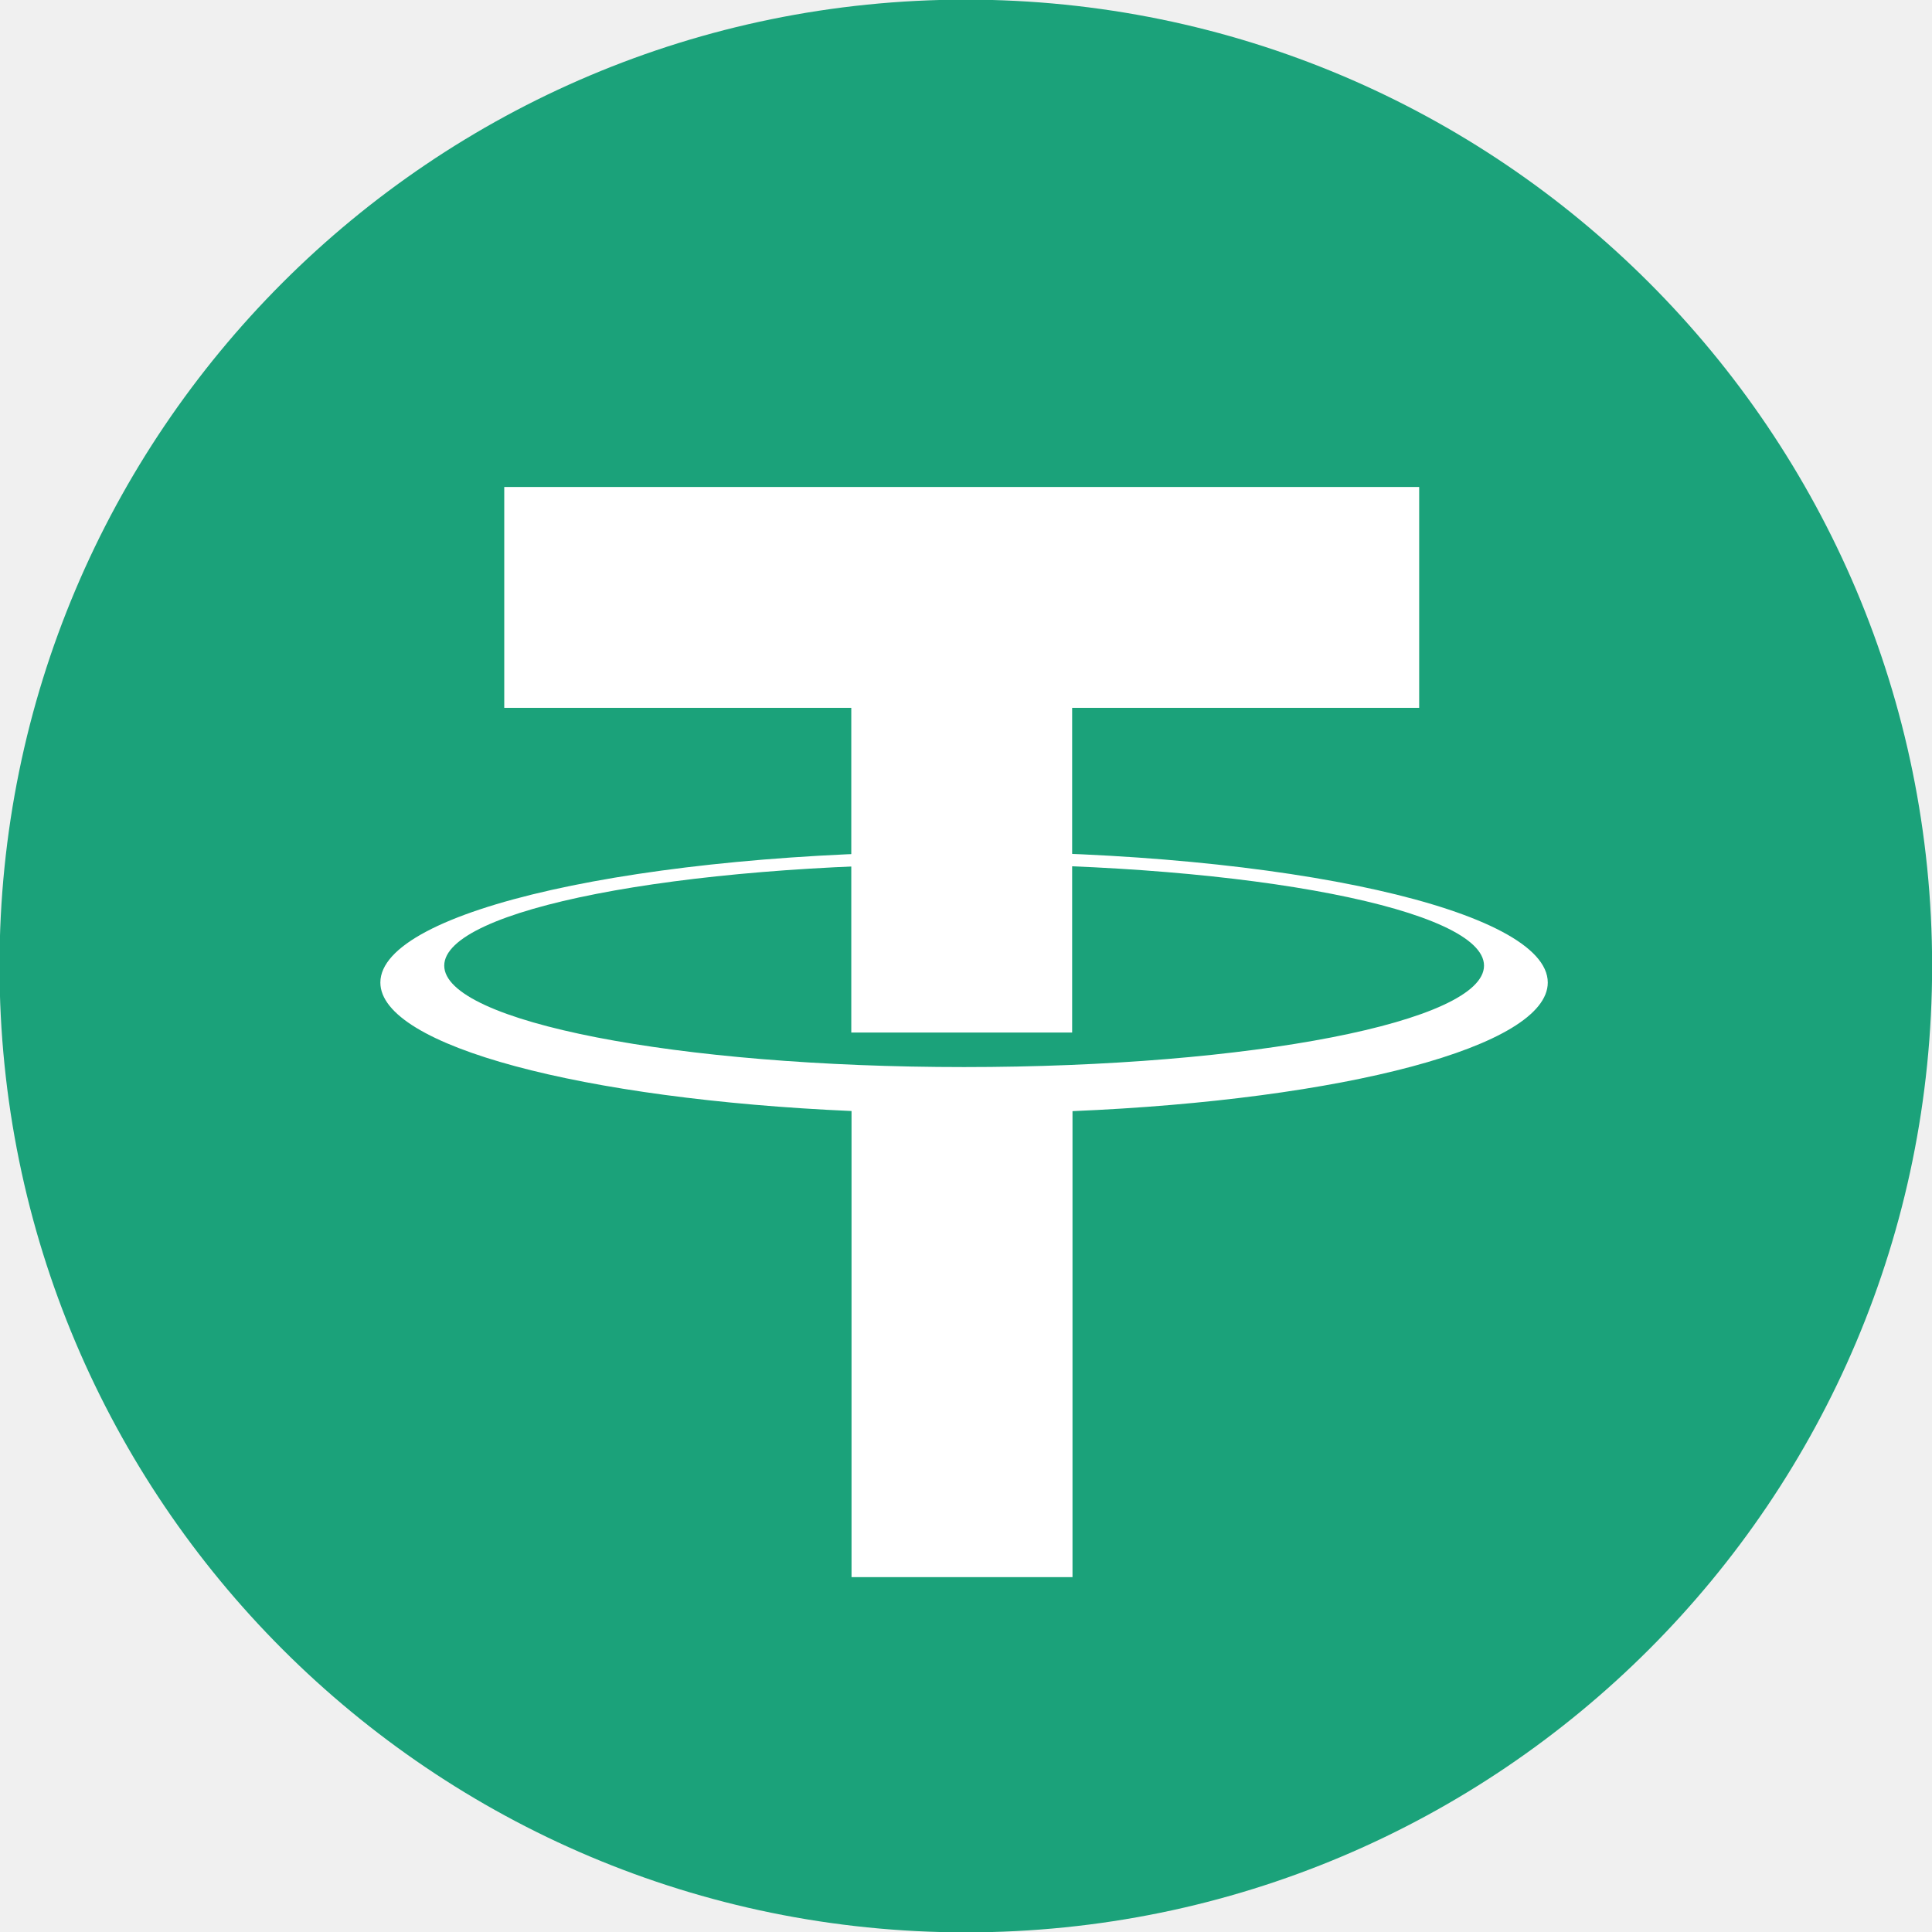
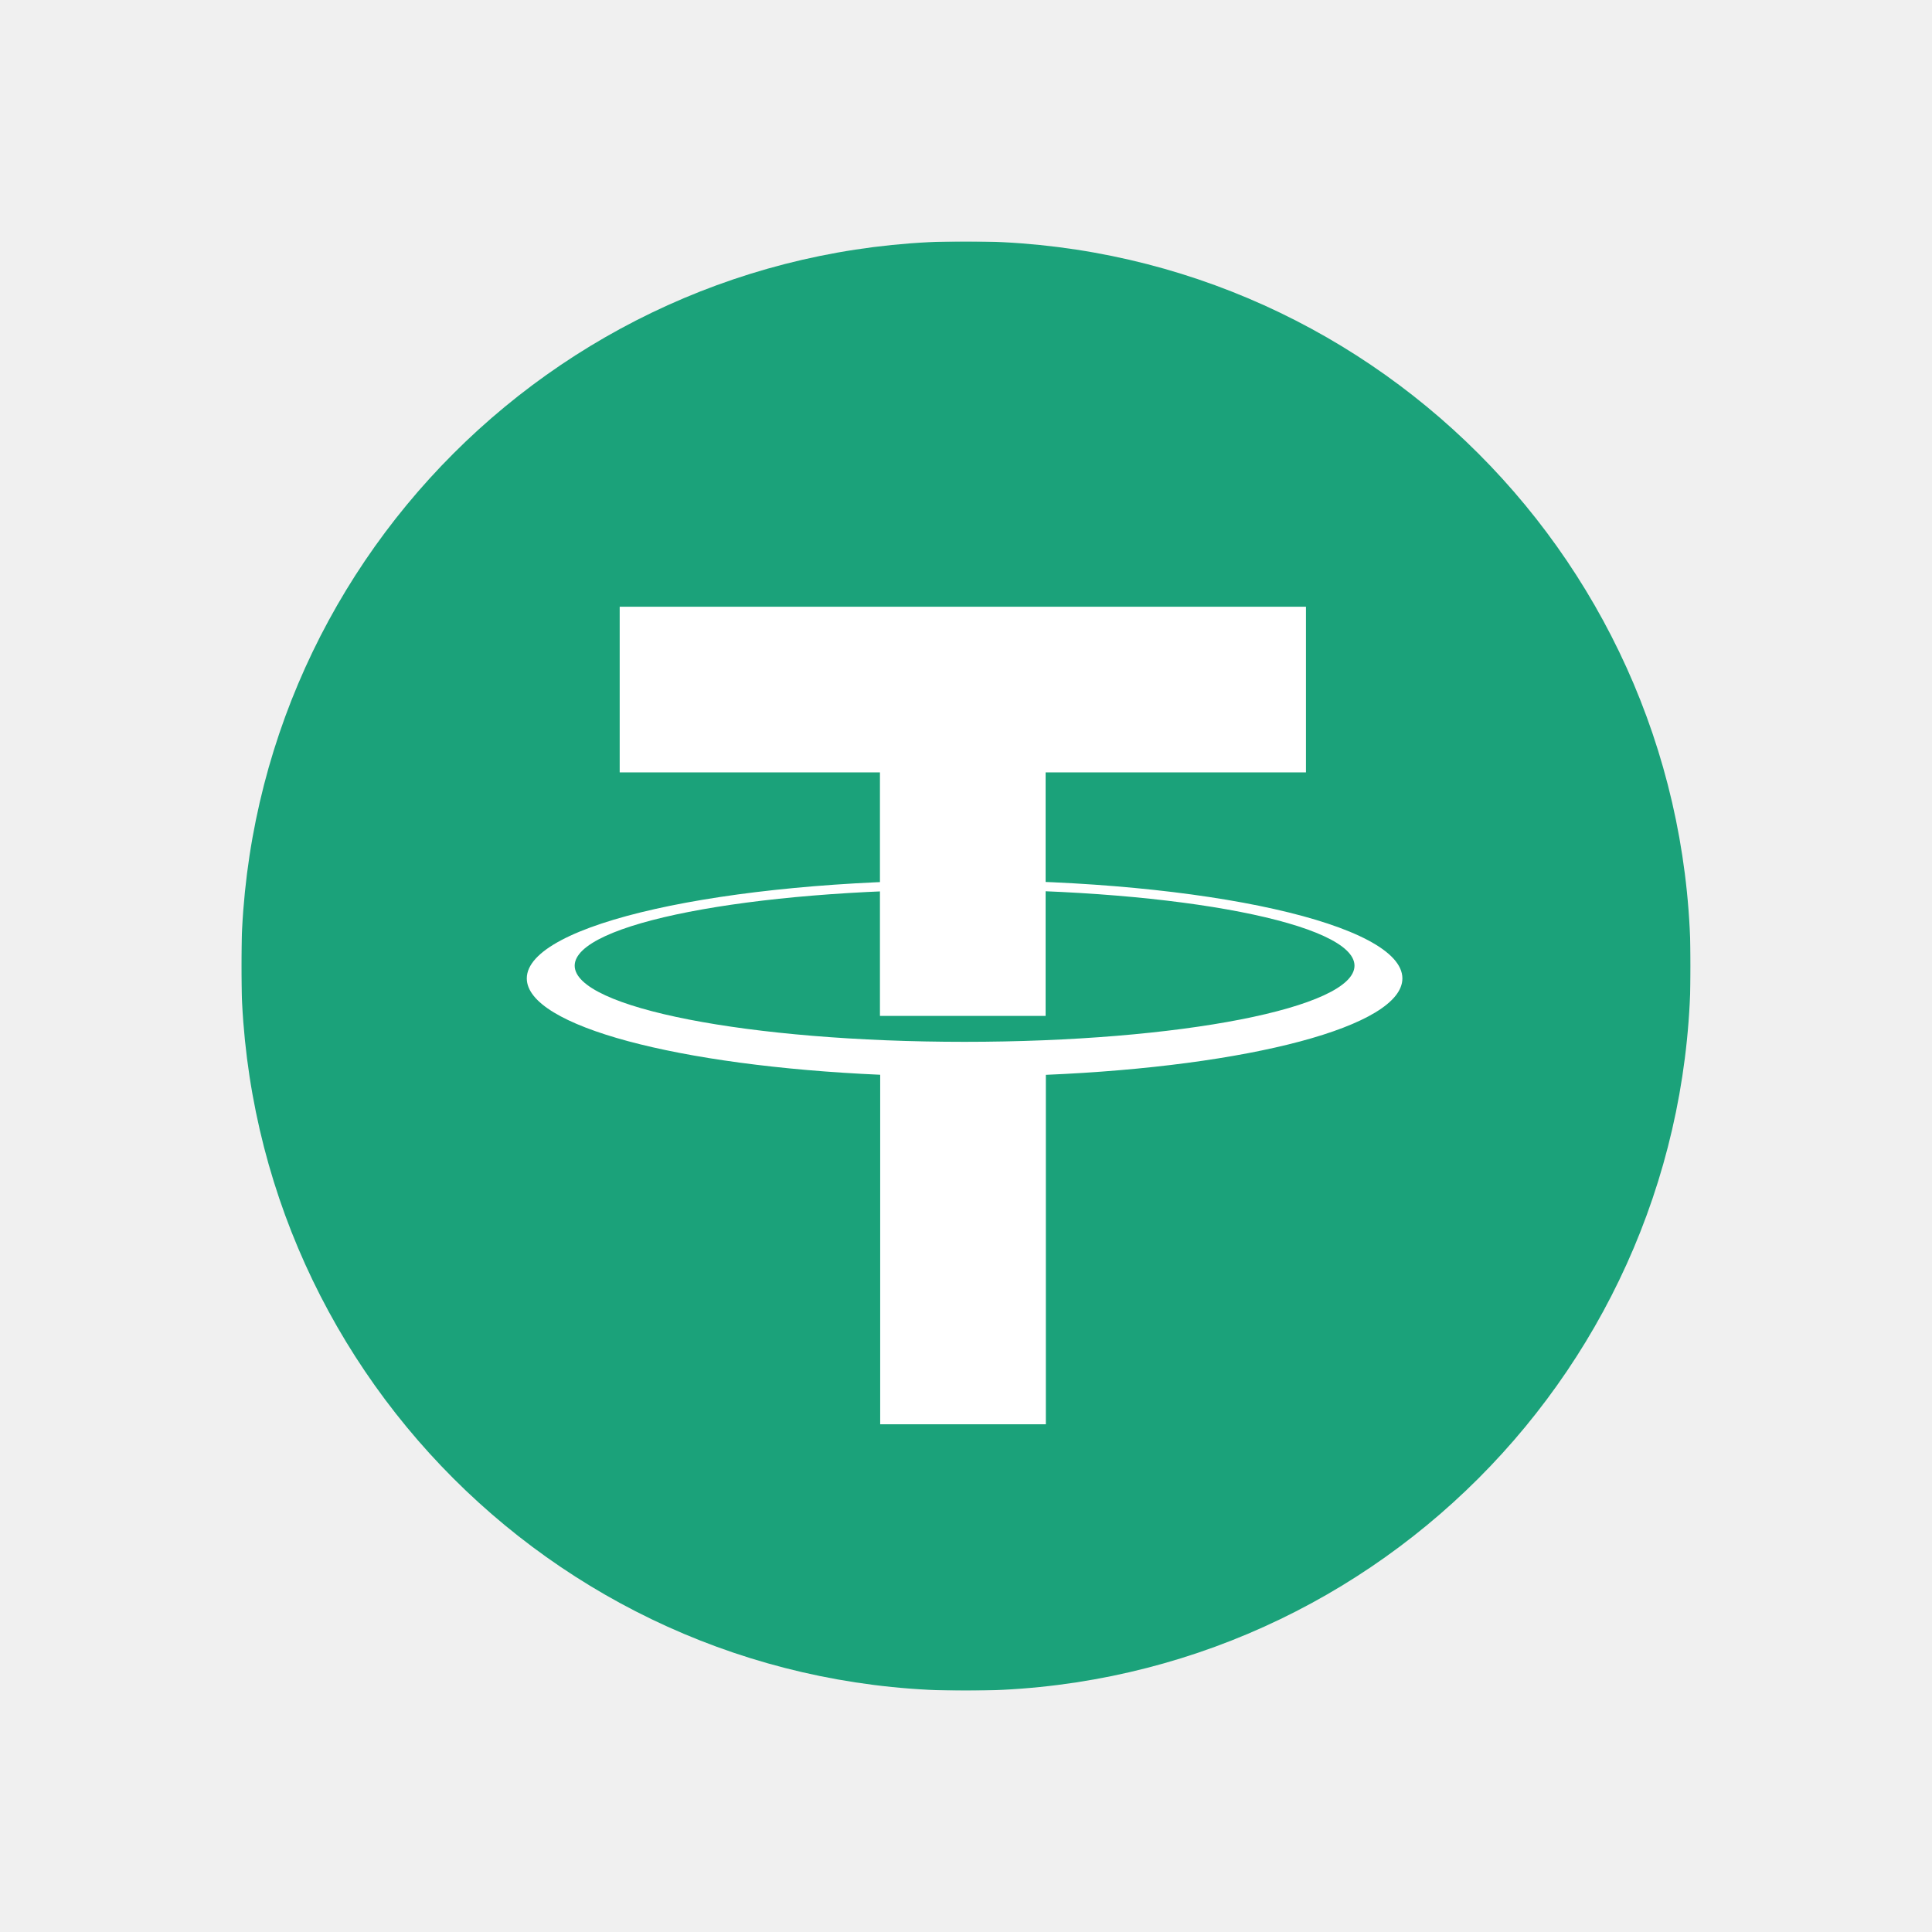
- <svg xmlns="http://www.w3.org/2000/svg" width="16" height="16" viewBox="0 0 16 16" fill="none">
-   <g clip-path="url(#clip0_15707_227)">
-     <path d="M16.001 8C16.001 12.42 12.418 16.003 7.999 16.003C3.579 16.003 -0.004 12.42 -0.004 8C-0.004 3.58 3.579 -0.003 7.999 -0.003C12.418 -0.003 16.001 3.58 16.001 8Z" fill="#1BA27A" />
-     <path d="M11.753 4.033H4.176V5.862H7.05V8.551H8.879V5.862H11.753V4.033Z" fill="white" />
-     <path d="M7.984 8.837C5.607 8.837 3.679 8.461 3.679 7.997C3.679 7.533 5.607 7.156 7.984 7.156C10.362 7.156 12.29 7.533 12.29 7.997C12.29 8.461 10.362 8.837 7.984 8.837ZM12.818 8.137C12.818 7.538 10.654 7.053 7.984 7.053C5.315 7.053 3.15 7.538 3.15 8.137C3.15 8.664 4.829 9.103 7.052 9.201V13.061H8.882V9.202C11.123 9.108 12.818 8.667 12.818 8.137Z" fill="white" />
+ <svg xmlns="http://www.w3.org/2000/svg" width="24" height="24" viewBox="0 0 24 24" fill="none">
+   <mask id="mask0_1_2" style="mask-type:luminance" maskUnits="userSpaceOnUse" x="3" y="3" width="18" height="18">
+     <path d="M21 3H3V21H21V3Z" fill="white" />
+   </mask>
+   <g mask="url(#mask0_1_2)">
+     <path d="M21.002 12C21.002 16.972 16.971 21.003 11.998 21.003C7.026 21.003 2.996 16.972 2.996 12C2.996 7.028 7.026 2.997 11.998 2.997C16.971 2.997 21.002 7.028 21.002 12Z" fill="#1BA27A" />
+     <path d="M16.223 7.537H7.698V9.595H10.931V12.62H12.989V9.595H16.223V7.537Z" fill="white" />
+     <path d="M11.982 12.942C9.308 12.942 7.139 12.519 7.139 11.996C7.139 11.474 9.308 11.051 11.982 11.051C14.657 11.051 16.826 11.474 16.826 11.996C16.826 12.519 14.657 12.942 11.982 12.942ZM17.421 12.154C17.421 11.481 14.986 10.935 11.982 10.935C8.979 10.935 6.544 11.481 6.544 12.154C6.544 12.747 8.432 13.241 10.934 13.351V17.693H12.992V13.352C15.513 13.246 17.421 12.75 17.421 12.154Z" fill="white" />
  </g>
-   <defs>
-     <clipPath id="clip0_15707_227">
-       <rect width="16" height="16" fill="white" />
-     </clipPath>
-   </defs>
</svg>
